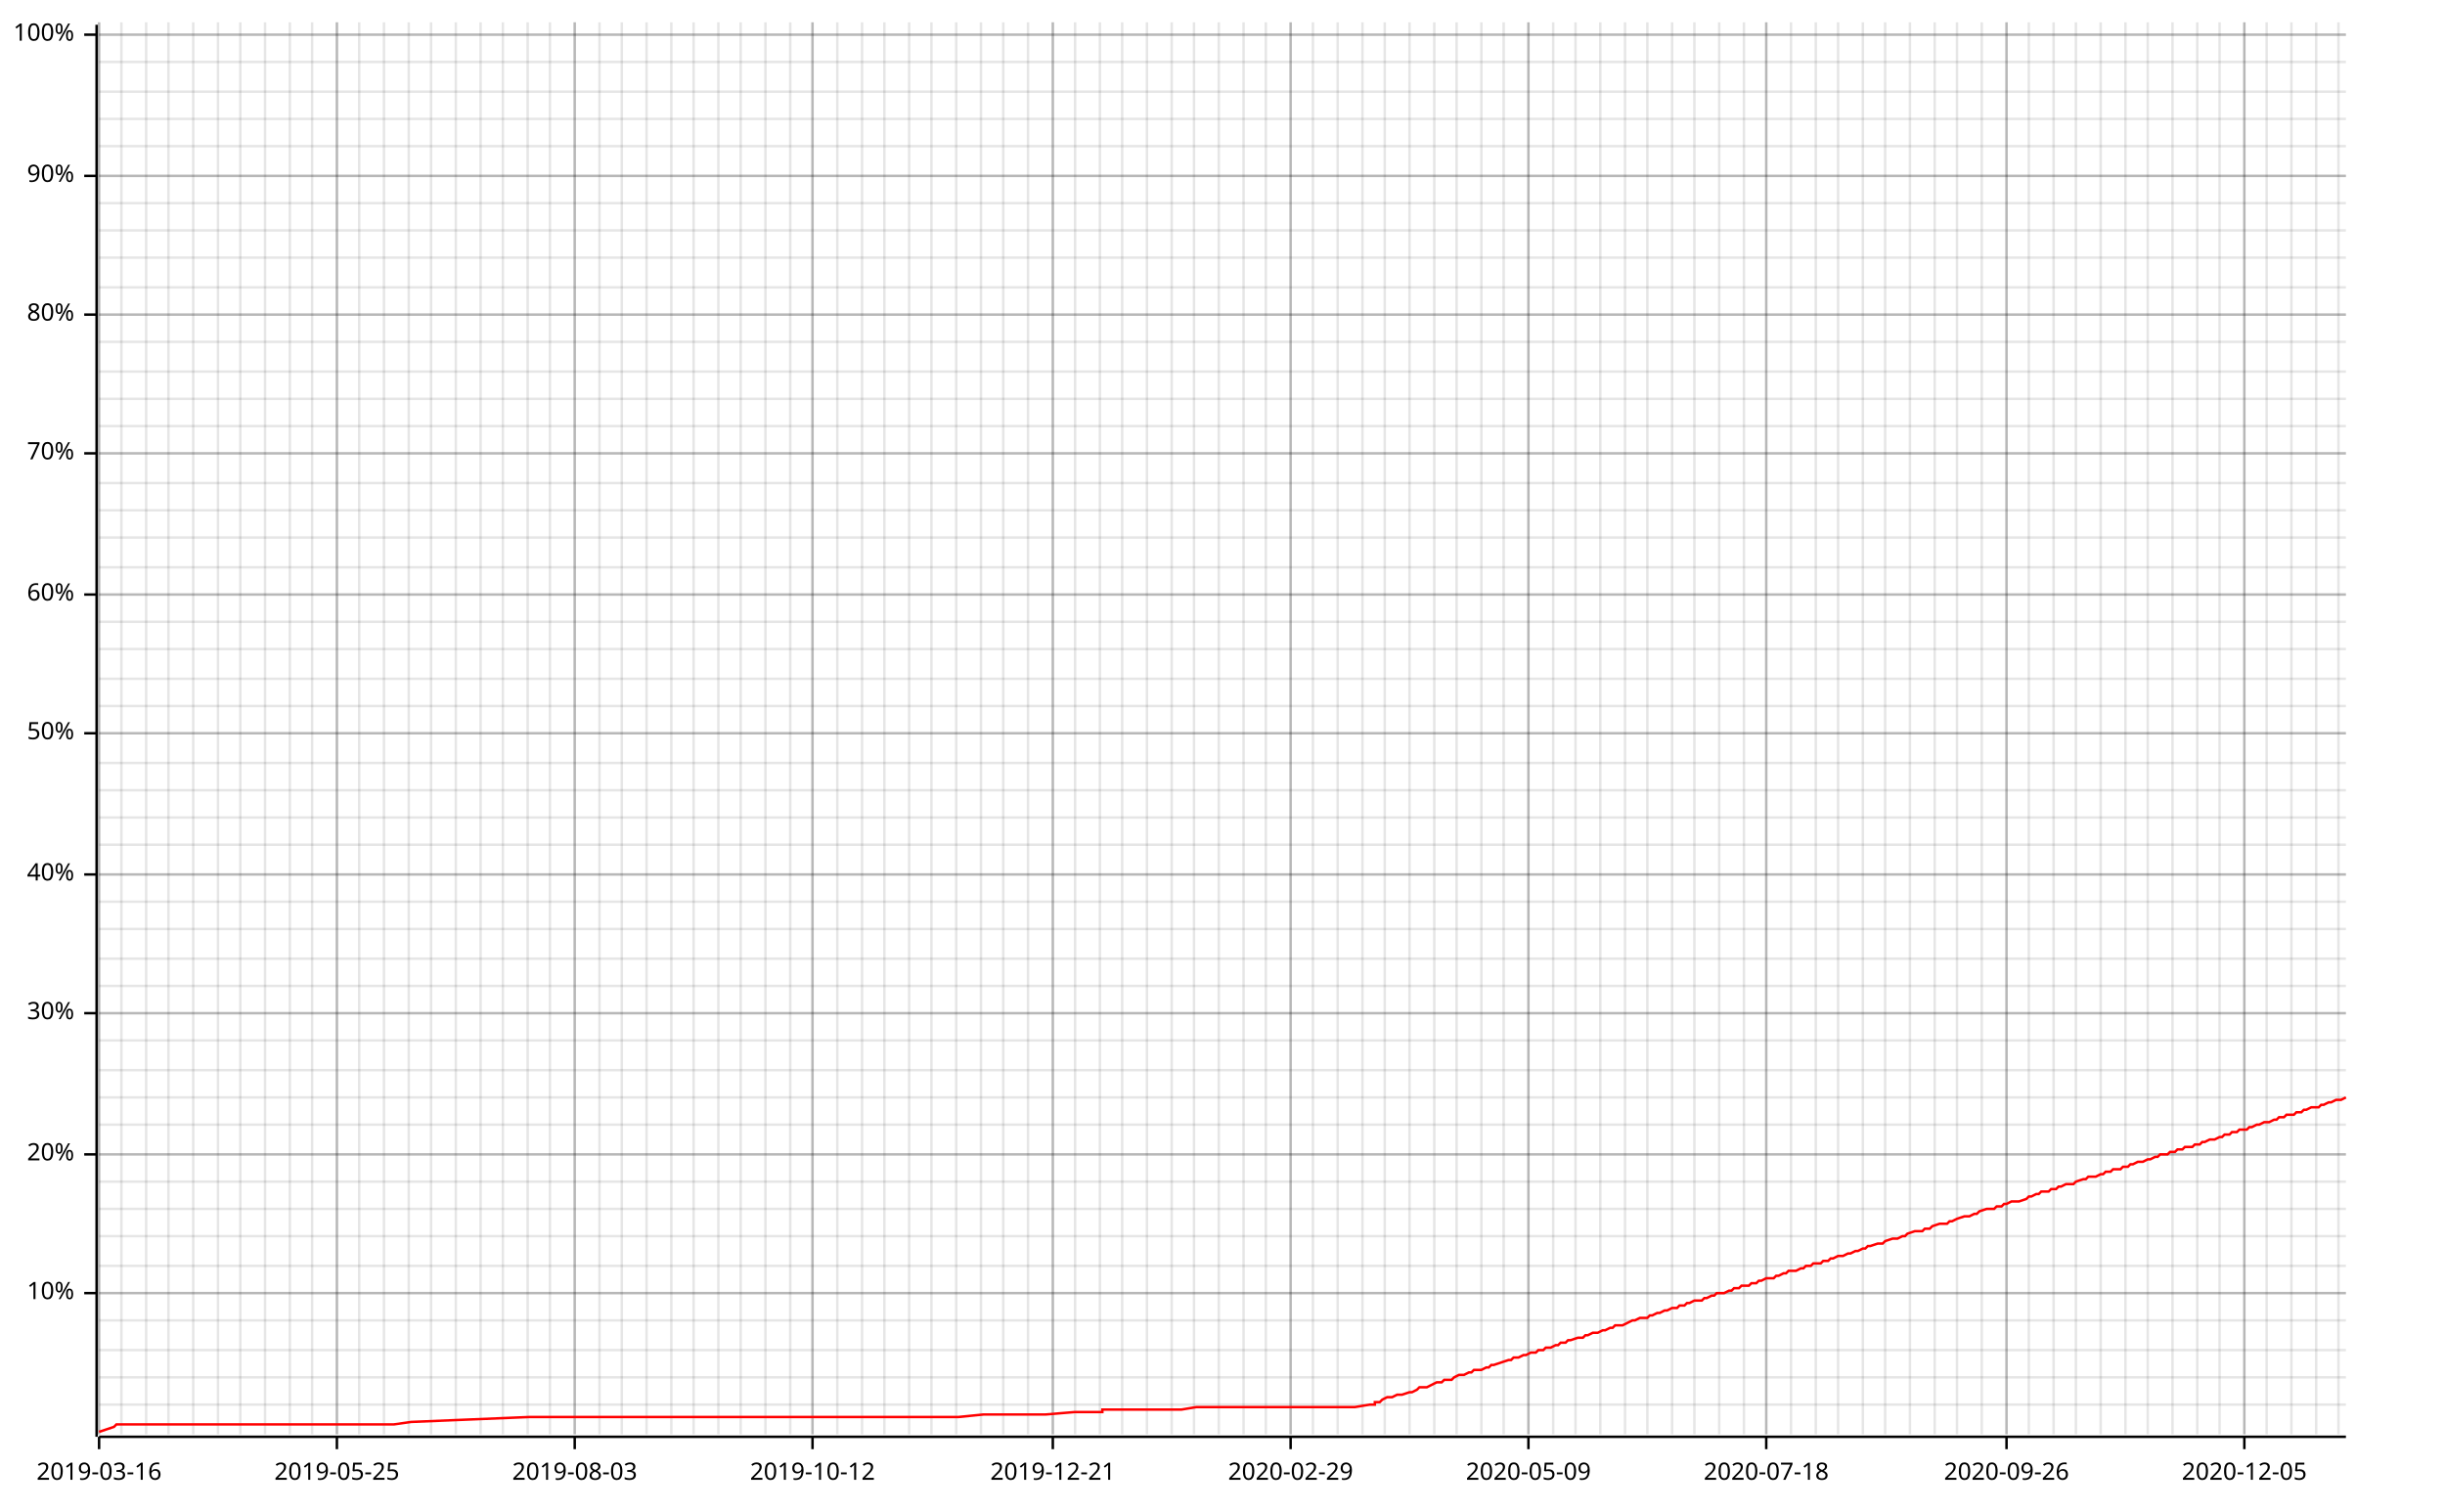
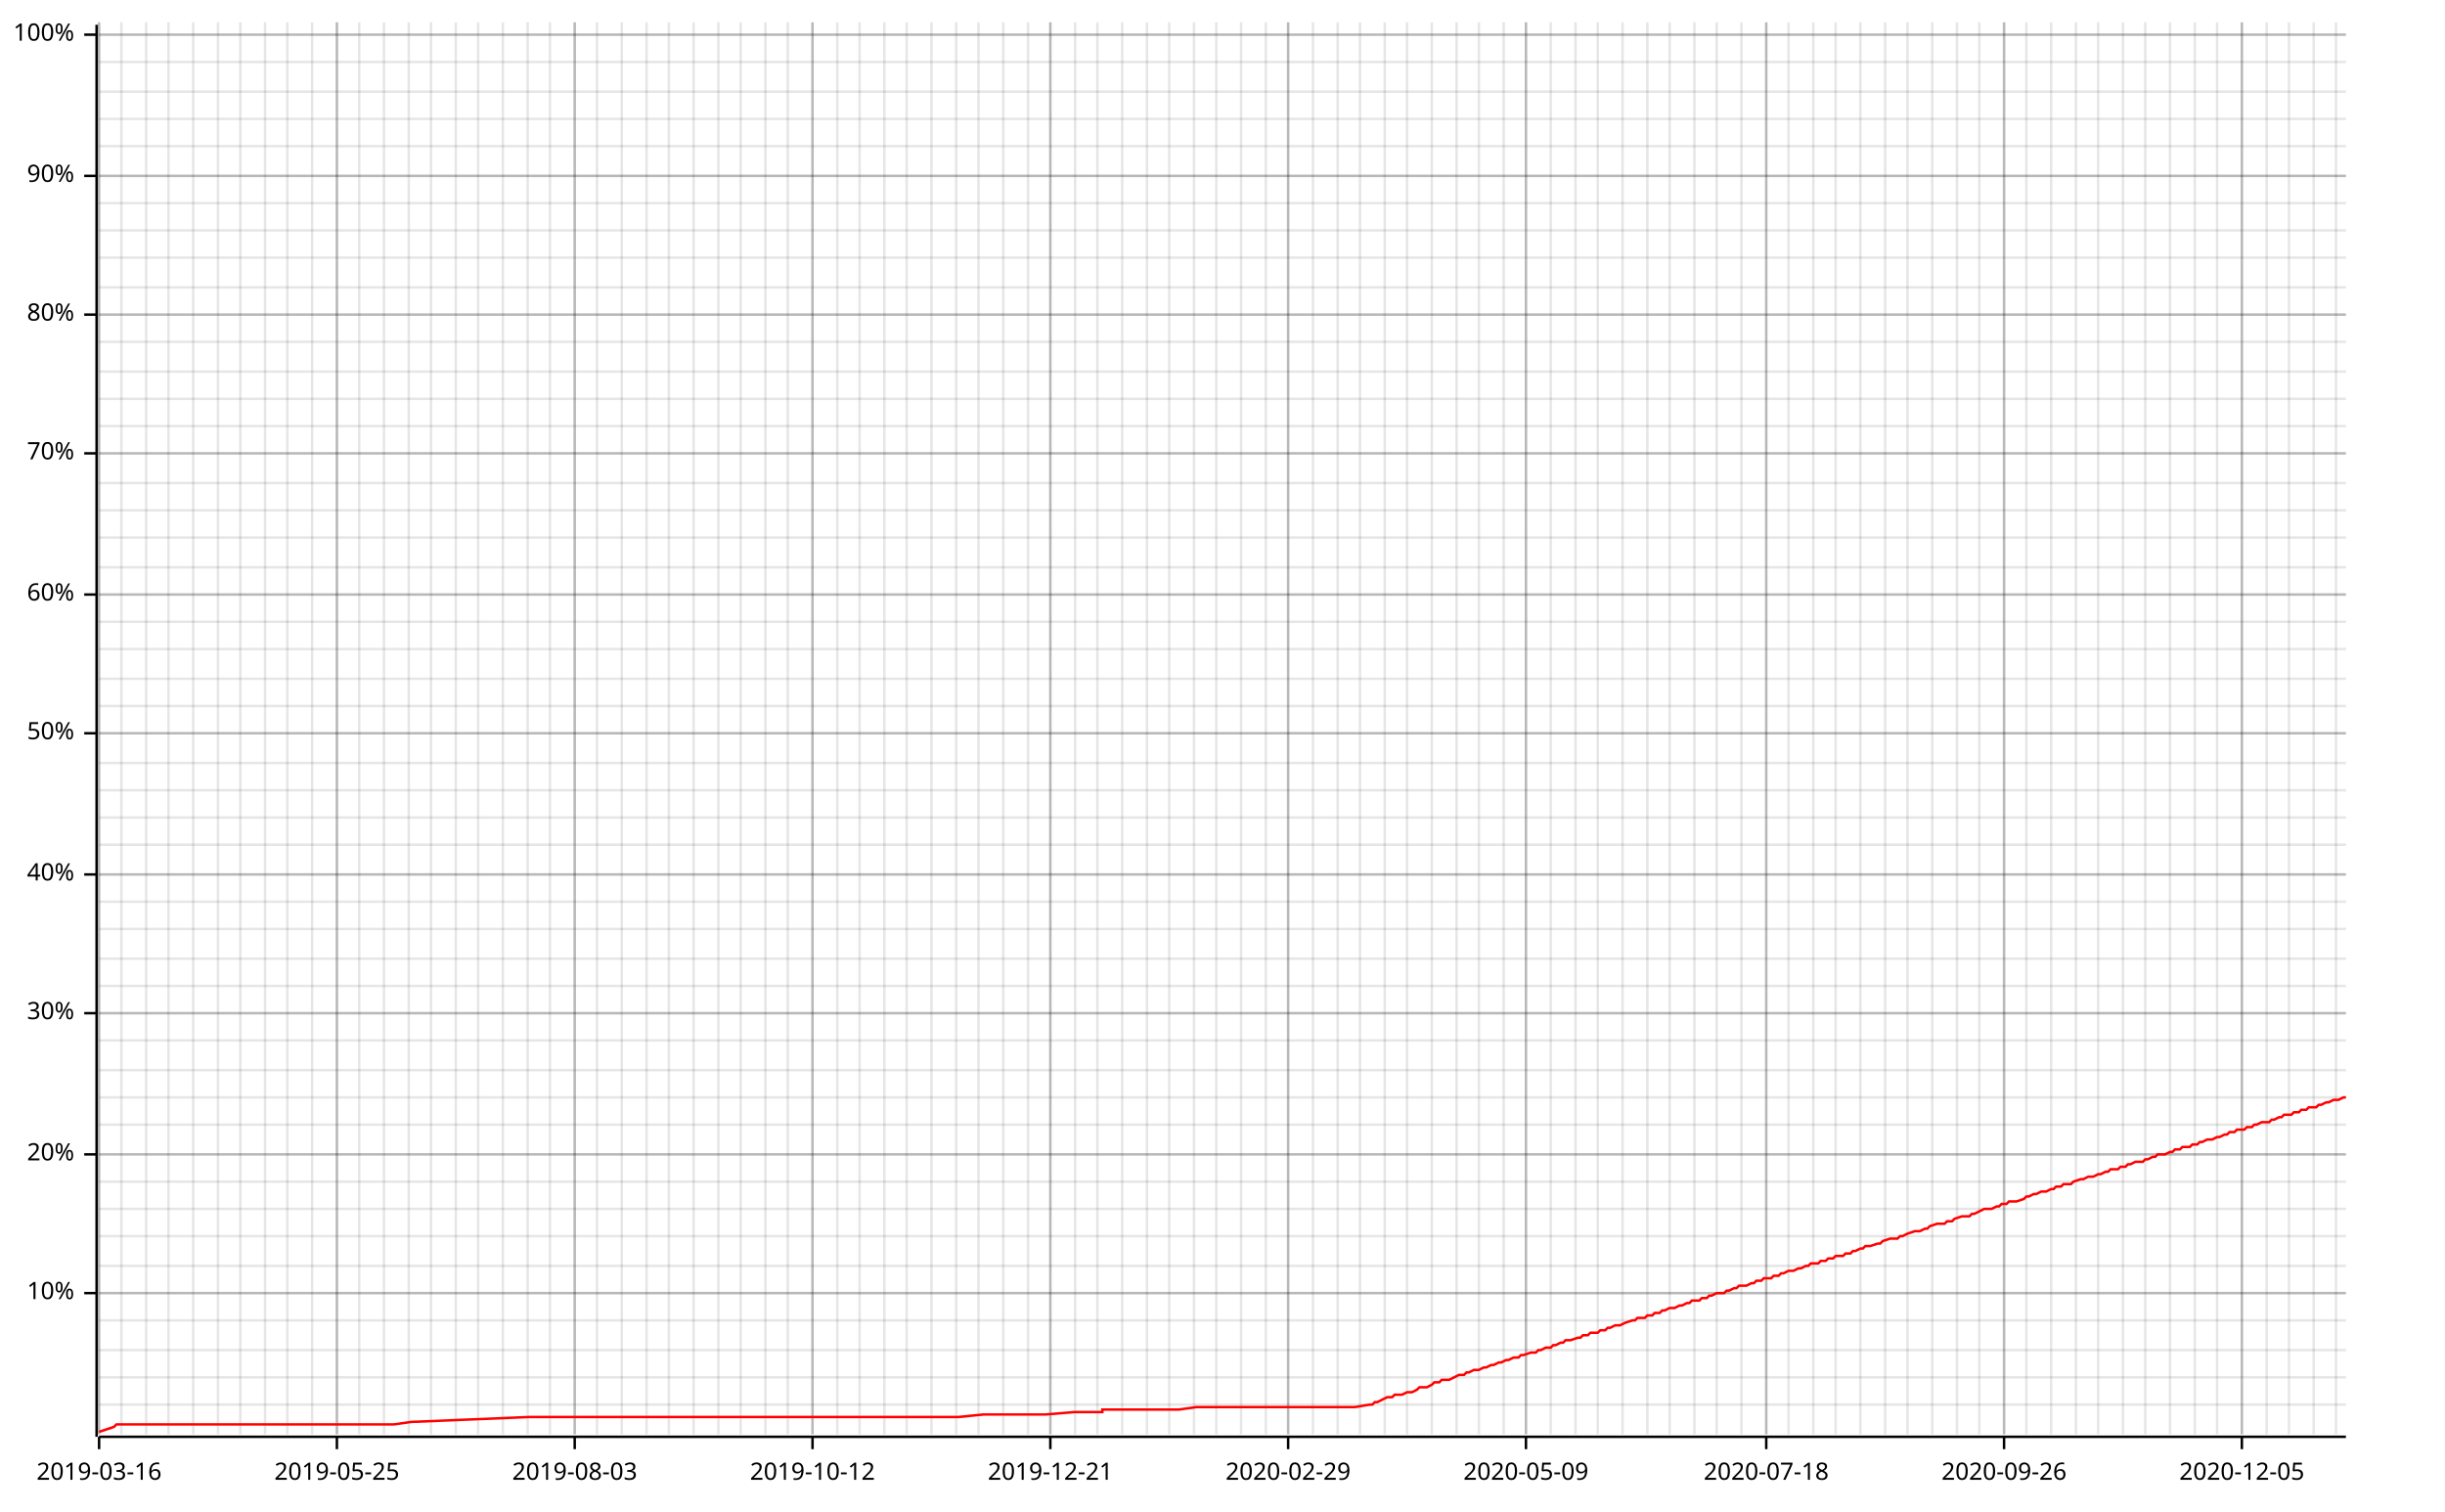
<svg xmlns="http://www.w3.org/2000/svg" width="987" height="610" viewBox="0 0 987 610">
  <line opacity="0.1" stroke="#000000" stroke-width="1" x1="40" y1="579" x2="40" y2="9" />
  <line opacity="0.1" stroke="#000000" stroke-width="1" x1="49" y1="579" x2="49" y2="9" />
  <line opacity="0.1" stroke="#000000" stroke-width="1" x1="59" y1="579" x2="59" y2="9" />
  <line opacity="0.1" stroke="#000000" stroke-width="1" x1="68" y1="579" x2="68" y2="9" />
  <line opacity="0.1" stroke="#000000" stroke-width="1" x1="78" y1="579" x2="78" y2="9" />
  <line opacity="0.1" stroke="#000000" stroke-width="1" x1="88" y1="579" x2="88" y2="9" />
  <line opacity="0.1" stroke="#000000" stroke-width="1" x1="97" y1="579" x2="97" y2="9" />
  <line opacity="0.1" stroke="#000000" stroke-width="1" x1="107" y1="579" x2="107" y2="9" />
-   <line opacity="0.1" stroke="#000000" stroke-width="1" x1="117" y1="579" x2="117" y2="9" />
+   <line opacity="0.1" stroke="#000000" stroke-width="1" x1="116" y1="579" x2="116" y2="9" />
  <line opacity="0.1" stroke="#000000" stroke-width="1" x1="126" y1="579" x2="126" y2="9" />
  <line opacity="0.1" stroke="#000000" stroke-width="1" x1="136" y1="579" x2="136" y2="9" />
  <line opacity="0.1" stroke="#000000" stroke-width="1" x1="145" y1="579" x2="145" y2="9" />
  <line opacity="0.1" stroke="#000000" stroke-width="1" x1="155" y1="579" x2="155" y2="9" />
  <line opacity="0.1" stroke="#000000" stroke-width="1" x1="165" y1="579" x2="165" y2="9" />
  <line opacity="0.1" stroke="#000000" stroke-width="1" x1="174" y1="579" x2="174" y2="9" />
  <line opacity="0.1" stroke="#000000" stroke-width="1" x1="184" y1="579" x2="184" y2="9" />
-   <line opacity="0.1" stroke="#000000" stroke-width="1" x1="194" y1="579" x2="194" y2="9" />
+   <line opacity="0.1" stroke="#000000" stroke-width="1" x1="193" y1="579" x2="193" y2="9" />
  <line opacity="0.1" stroke="#000000" stroke-width="1" x1="203" y1="579" x2="203" y2="9" />
  <line opacity="0.1" stroke="#000000" stroke-width="1" x1="213" y1="579" x2="213" y2="9" />
  <line opacity="0.1" stroke="#000000" stroke-width="1" x1="222" y1="579" x2="222" y2="9" />
  <line opacity="0.1" stroke="#000000" stroke-width="1" x1="232" y1="579" x2="232" y2="9" />
-   <line opacity="0.1" stroke="#000000" stroke-width="1" x1="242" y1="579" x2="242" y2="9" />
+   <line opacity="0.1" stroke="#000000" stroke-width="1" x1="241" y1="579" x2="241" y2="9" />
  <line opacity="0.1" stroke="#000000" stroke-width="1" x1="251" y1="579" x2="251" y2="9" />
  <line opacity="0.1" stroke="#000000" stroke-width="1" x1="261" y1="579" x2="261" y2="9" />
-   <line opacity="0.1" stroke="#000000" stroke-width="1" x1="271" y1="579" x2="271" y2="9" />
+   <line opacity="0.1" stroke="#000000" stroke-width="1" x1="270" y1="579" x2="270" y2="9" />
  <line opacity="0.1" stroke="#000000" stroke-width="1" x1="280" y1="579" x2="280" y2="9" />
  <line opacity="0.1" stroke="#000000" stroke-width="1" x1="290" y1="579" x2="290" y2="9" />
  <line opacity="0.1" stroke="#000000" stroke-width="1" x1="299" y1="579" x2="299" y2="9" />
  <line opacity="0.1" stroke="#000000" stroke-width="1" x1="309" y1="579" x2="309" y2="9" />
-   <line opacity="0.1" stroke="#000000" stroke-width="1" x1="319" y1="579" x2="319" y2="9" />
+   <line opacity="0.1" stroke="#000000" stroke-width="1" x1="318" y1="579" x2="318" y2="9" />
  <line opacity="0.1" stroke="#000000" stroke-width="1" x1="328" y1="579" x2="328" y2="9" />
  <line opacity="0.1" stroke="#000000" stroke-width="1" x1="338" y1="579" x2="338" y2="9" />
-   <line opacity="0.1" stroke="#000000" stroke-width="1" x1="348" y1="579" x2="348" y2="9" />
+   <line opacity="0.1" stroke="#000000" stroke-width="1" x1="347" y1="579" x2="347" y2="9" />
  <line opacity="0.1" stroke="#000000" stroke-width="1" x1="357" y1="579" x2="357" y2="9" />
-   <line opacity="0.1" stroke="#000000" stroke-width="1" x1="367" y1="579" x2="367" y2="9" />
+   <line opacity="0.1" stroke="#000000" stroke-width="1" x1="366" y1="579" x2="366" y2="9" />
  <line opacity="0.1" stroke="#000000" stroke-width="1" x1="376" y1="579" x2="376" y2="9" />
  <line opacity="0.1" stroke="#000000" stroke-width="1" x1="386" y1="579" x2="386" y2="9" />
-   <line opacity="0.1" stroke="#000000" stroke-width="1" x1="396" y1="579" x2="396" y2="9" />
+   <line opacity="0.1" stroke="#000000" stroke-width="1" x1="395" y1="579" x2="395" y2="9" />
  <line opacity="0.1" stroke="#000000" stroke-width="1" x1="405" y1="579" x2="405" y2="9" />
  <line opacity="0.1" stroke="#000000" stroke-width="1" x1="415" y1="579" x2="415" y2="9" />
-   <line opacity="0.1" stroke="#000000" stroke-width="1" x1="425" y1="579" x2="425" y2="9" />
+   <line opacity="0.1" stroke="#000000" stroke-width="1" x1="424" y1="579" x2="424" y2="9" />
  <line opacity="0.1" stroke="#000000" stroke-width="1" x1="434" y1="579" x2="434" y2="9" />
-   <line opacity="0.1" stroke="#000000" stroke-width="1" x1="444" y1="579" x2="444" y2="9" />
+   <line opacity="0.1" stroke="#000000" stroke-width="1" x1="443" y1="579" x2="443" y2="9" />
  <line opacity="0.1" stroke="#000000" stroke-width="1" x1="453" y1="579" x2="453" y2="9" />
  <line opacity="0.1" stroke="#000000" stroke-width="1" x1="463" y1="579" x2="463" y2="9" />
-   <line opacity="0.1" stroke="#000000" stroke-width="1" x1="473" y1="579" x2="473" y2="9" />
+   <line opacity="0.1" stroke="#000000" stroke-width="1" x1="472" y1="579" x2="472" y2="9" />
  <line opacity="0.1" stroke="#000000" stroke-width="1" x1="482" y1="579" x2="482" y2="9" />
-   <line opacity="0.1" stroke="#000000" stroke-width="1" x1="492" y1="579" x2="492" y2="9" />
-   <line opacity="0.1" stroke="#000000" stroke-width="1" x1="502" y1="579" x2="502" y2="9" />
+   <line opacity="0.1" stroke="#000000" stroke-width="1" x1="491" y1="579" x2="491" y2="9" />
+   <line opacity="0.1" stroke="#000000" stroke-width="1" x1="501" y1="579" x2="501" y2="9" />
  <line opacity="0.1" stroke="#000000" stroke-width="1" x1="511" y1="579" x2="511" y2="9" />
-   <line opacity="0.1" stroke="#000000" stroke-width="1" x1="521" y1="579" x2="521" y2="9" />
+   <line opacity="0.1" stroke="#000000" stroke-width="1" x1="520" y1="579" x2="520" y2="9" />
  <line opacity="0.1" stroke="#000000" stroke-width="1" x1="530" y1="579" x2="530" y2="9" />
  <line opacity="0.1" stroke="#000000" stroke-width="1" x1="540" y1="579" x2="540" y2="9" />
-   <line opacity="0.1" stroke="#000000" stroke-width="1" x1="550" y1="579" x2="550" y2="9" />
+   <line opacity="0.1" stroke="#000000" stroke-width="1" x1="549" y1="579" x2="549" y2="9" />
  <line opacity="0.1" stroke="#000000" stroke-width="1" x1="559" y1="579" x2="559" y2="9" />
-   <line opacity="0.1" stroke="#000000" stroke-width="1" x1="569" y1="579" x2="569" y2="9" />
-   <line opacity="0.1" stroke="#000000" stroke-width="1" x1="579" y1="579" x2="579" y2="9" />
+   <line opacity="0.1" stroke="#000000" stroke-width="1" x1="568" y1="579" x2="568" y2="9" />
+   <line opacity="0.1" stroke="#000000" stroke-width="1" x1="578" y1="579" x2="578" y2="9" />
  <line opacity="0.1" stroke="#000000" stroke-width="1" x1="588" y1="579" x2="588" y2="9" />
-   <line opacity="0.1" stroke="#000000" stroke-width="1" x1="598" y1="579" x2="598" y2="9" />
+   <line opacity="0.1" stroke="#000000" stroke-width="1" x1="597" y1="579" x2="597" y2="9" />
  <line opacity="0.1" stroke="#000000" stroke-width="1" x1="607" y1="579" x2="607" y2="9" />
-   <line opacity="0.1" stroke="#000000" stroke-width="1" x1="617" y1="579" x2="617" y2="9" />
-   <line opacity="0.1" stroke="#000000" stroke-width="1" x1="627" y1="579" x2="627" y2="9" />
+   <line opacity="0.1" stroke="#000000" stroke-width="1" x1="616" y1="579" x2="616" y2="9" />
+   <line opacity="0.1" stroke="#000000" stroke-width="1" x1="626" y1="579" x2="626" y2="9" />
  <line opacity="0.1" stroke="#000000" stroke-width="1" x1="636" y1="579" x2="636" y2="9" />
-   <line opacity="0.1" stroke="#000000" stroke-width="1" x1="646" y1="579" x2="646" y2="9" />
-   <line opacity="0.1" stroke="#000000" stroke-width="1" x1="656" y1="579" x2="656" y2="9" />
+   <line opacity="0.1" stroke="#000000" stroke-width="1" x1="645" y1="579" x2="645" y2="9" />
+   <line opacity="0.1" stroke="#000000" stroke-width="1" x1="655" y1="579" x2="655" y2="9" />
  <line opacity="0.1" stroke="#000000" stroke-width="1" x1="665" y1="579" x2="665" y2="9" />
-   <line opacity="0.1" stroke="#000000" stroke-width="1" x1="675" y1="579" x2="675" y2="9" />
+   <line opacity="0.1" stroke="#000000" stroke-width="1" x1="674" y1="579" x2="674" y2="9" />
  <line opacity="0.1" stroke="#000000" stroke-width="1" x1="684" y1="579" x2="684" y2="9" />
-   <line opacity="0.1" stroke="#000000" stroke-width="1" x1="694" y1="579" x2="694" y2="9" />
-   <line opacity="0.1" stroke="#000000" stroke-width="1" x1="704" y1="579" x2="704" y2="9" />
+   <line opacity="0.1" stroke="#000000" stroke-width="1" x1="693" y1="579" x2="693" y2="9" />
+   <line opacity="0.1" stroke="#000000" stroke-width="1" x1="703" y1="579" x2="703" y2="9" />
  <line opacity="0.1" stroke="#000000" stroke-width="1" x1="713" y1="579" x2="713" y2="9" />
-   <line opacity="0.1" stroke="#000000" stroke-width="1" x1="723" y1="579" x2="723" y2="9" />
-   <line opacity="0.1" stroke="#000000" stroke-width="1" x1="733" y1="579" x2="733" y2="9" />
-   <line opacity="0.1" stroke="#000000" stroke-width="1" x1="742" y1="579" x2="742" y2="9" />
-   <line opacity="0.1" stroke="#000000" stroke-width="1" x1="752" y1="579" x2="752" y2="9" />
+   <line opacity="0.1" stroke="#000000" stroke-width="1" x1="722" y1="579" x2="722" y2="9" />
+   <line opacity="0.1" stroke="#000000" stroke-width="1" x1="732" y1="579" x2="732" y2="9" />
+   <line opacity="0.1" stroke="#000000" stroke-width="1" x1="741" y1="579" x2="741" y2="9" />
+   <line opacity="0.1" stroke="#000000" stroke-width="1" x1="751" y1="579" x2="751" y2="9" />
  <line opacity="0.1" stroke="#000000" stroke-width="1" x1="761" y1="579" x2="761" y2="9" />
-   <line opacity="0.1" stroke="#000000" stroke-width="1" x1="771" y1="579" x2="771" y2="9" />
-   <line opacity="0.1" stroke="#000000" stroke-width="1" x1="781" y1="579" x2="781" y2="9" />
+   <line opacity="0.1" stroke="#000000" stroke-width="1" x1="770" y1="579" x2="770" y2="9" />
+   <line opacity="0.1" stroke="#000000" stroke-width="1" x1="780" y1="579" x2="780" y2="9" />
  <line opacity="0.1" stroke="#000000" stroke-width="1" x1="790" y1="579" x2="790" y2="9" />
-   <line opacity="0.1" stroke="#000000" stroke-width="1" x1="800" y1="579" x2="800" y2="9" />
-   <line opacity="0.1" stroke="#000000" stroke-width="1" x1="810" y1="579" x2="810" y2="9" />
-   <line opacity="0.1" stroke="#000000" stroke-width="1" x1="819" y1="579" x2="819" y2="9" />
-   <line opacity="0.1" stroke="#000000" stroke-width="1" x1="829" y1="579" x2="829" y2="9" />
+   <line opacity="0.1" stroke="#000000" stroke-width="1" x1="799" y1="579" x2="799" y2="9" />
+   <line opacity="0.1" stroke="#000000" stroke-width="1" x1="809" y1="579" x2="809" y2="9" />
+   <line opacity="0.1" stroke="#000000" stroke-width="1" x1="818" y1="579" x2="818" y2="9" />
+   <line opacity="0.1" stroke="#000000" stroke-width="1" x1="828" y1="579" x2="828" y2="9" />
  <line opacity="0.1" stroke="#000000" stroke-width="1" x1="838" y1="579" x2="838" y2="9" />
-   <line opacity="0.1" stroke="#000000" stroke-width="1" x1="848" y1="579" x2="848" y2="9" />
-   <line opacity="0.1" stroke="#000000" stroke-width="1" x1="858" y1="579" x2="858" y2="9" />
-   <line opacity="0.1" stroke="#000000" stroke-width="1" x1="867" y1="579" x2="867" y2="9" />
-   <line opacity="0.1" stroke="#000000" stroke-width="1" x1="877" y1="579" x2="877" y2="9" />
-   <line opacity="0.1" stroke="#000000" stroke-width="1" x1="887" y1="579" x2="887" y2="9" />
-   <line opacity="0.1" stroke="#000000" stroke-width="1" x1="896" y1="579" x2="896" y2="9" />
-   <line opacity="0.1" stroke="#000000" stroke-width="1" x1="906" y1="579" x2="906" y2="9" />
+   <line opacity="0.1" stroke="#000000" stroke-width="1" x1="847" y1="579" x2="847" y2="9" />
+   <line opacity="0.1" stroke="#000000" stroke-width="1" x1="857" y1="579" x2="857" y2="9" />
+   <line opacity="0.1" stroke="#000000" stroke-width="1" x1="866" y1="579" x2="866" y2="9" />
+   <line opacity="0.1" stroke="#000000" stroke-width="1" x1="876" y1="579" x2="876" y2="9" />
+   <line opacity="0.1" stroke="#000000" stroke-width="1" x1="886" y1="579" x2="886" y2="9" />
+   <line opacity="0.1" stroke="#000000" stroke-width="1" x1="895" y1="579" x2="895" y2="9" />
+   <line opacity="0.1" stroke="#000000" stroke-width="1" x1="905" y1="579" x2="905" y2="9" />
  <line opacity="0.1" stroke="#000000" stroke-width="1" x1="915" y1="579" x2="915" y2="9" />
-   <line opacity="0.1" stroke="#000000" stroke-width="1" x1="925" y1="579" x2="925" y2="9" />
-   <line opacity="0.1" stroke="#000000" stroke-width="1" x1="935" y1="579" x2="935" y2="9" />
-   <line opacity="0.1" stroke="#000000" stroke-width="1" x1="944" y1="579" x2="944" y2="9" />
+   <line opacity="0.1" stroke="#000000" stroke-width="1" x1="924" y1="579" x2="924" y2="9" />
+   <line opacity="0.1" stroke="#000000" stroke-width="1" x1="934" y1="579" x2="934" y2="9" />
+   <line opacity="0.1" stroke="#000000" stroke-width="1" x1="943" y1="579" x2="943" y2="9" />
  <line opacity="0.1" stroke="#000000" stroke-width="1" x1="40" y1="567" x2="947" y2="567" />
  <line opacity="0.1" stroke="#000000" stroke-width="1" x1="40" y1="556" x2="947" y2="556" />
  <line opacity="0.1" stroke="#000000" stroke-width="1" x1="40" y1="545" x2="947" y2="545" />
  <line opacity="0.1" stroke="#000000" stroke-width="1" x1="40" y1="533" x2="947" y2="533" />
  <line opacity="0.1" stroke="#000000" stroke-width="1" x1="40" y1="522" x2="947" y2="522" />
  <line opacity="0.1" stroke="#000000" stroke-width="1" x1="40" y1="511" x2="947" y2="511" />
  <line opacity="0.1" stroke="#000000" stroke-width="1" x1="40" y1="499" x2="947" y2="499" />
  <line opacity="0.1" stroke="#000000" stroke-width="1" x1="40" y1="488" x2="947" y2="488" />
  <line opacity="0.1" stroke="#000000" stroke-width="1" x1="40" y1="477" x2="947" y2="477" />
  <line opacity="0.1" stroke="#000000" stroke-width="1" x1="40" y1="466" x2="947" y2="466" />
  <line opacity="0.1" stroke="#000000" stroke-width="1" x1="40" y1="454" x2="947" y2="454" />
  <line opacity="0.1" stroke="#000000" stroke-width="1" x1="40" y1="443" x2="947" y2="443" />
  <line opacity="0.1" stroke="#000000" stroke-width="1" x1="40" y1="432" x2="947" y2="432" />
  <line opacity="0.1" stroke="#000000" stroke-width="1" x1="40" y1="420" x2="947" y2="420" />
  <line opacity="0.1" stroke="#000000" stroke-width="1" x1="40" y1="409" x2="947" y2="409" />
  <line opacity="0.1" stroke="#000000" stroke-width="1" x1="40" y1="398" x2="947" y2="398" />
  <line opacity="0.1" stroke="#000000" stroke-width="1" x1="40" y1="387" x2="947" y2="387" />
  <line opacity="0.1" stroke="#000000" stroke-width="1" x1="40" y1="375" x2="947" y2="375" />
  <line opacity="0.1" stroke="#000000" stroke-width="1" x1="40" y1="364" x2="947" y2="364" />
  <line opacity="0.1" stroke="#000000" stroke-width="1" x1="40" y1="353" x2="947" y2="353" />
  <line opacity="0.1" stroke="#000000" stroke-width="1" x1="40" y1="341" x2="947" y2="341" />
  <line opacity="0.1" stroke="#000000" stroke-width="1" x1="40" y1="330" x2="947" y2="330" />
  <line opacity="0.1" stroke="#000000" stroke-width="1" x1="40" y1="319" x2="947" y2="319" />
  <line opacity="0.1" stroke="#000000" stroke-width="1" x1="40" y1="308" x2="947" y2="308" />
  <line opacity="0.1" stroke="#000000" stroke-width="1" x1="40" y1="296" x2="947" y2="296" />
  <line opacity="0.1" stroke="#000000" stroke-width="1" x1="40" y1="285" x2="947" y2="285" />
  <line opacity="0.1" stroke="#000000" stroke-width="1" x1="40" y1="274" x2="947" y2="274" />
  <line opacity="0.1" stroke="#000000" stroke-width="1" x1="40" y1="262" x2="947" y2="262" />
  <line opacity="0.1" stroke="#000000" stroke-width="1" x1="40" y1="251" x2="947" y2="251" />
  <line opacity="0.1" stroke="#000000" stroke-width="1" x1="40" y1="240" x2="947" y2="240" />
  <line opacity="0.1" stroke="#000000" stroke-width="1" x1="40" y1="229" x2="947" y2="229" />
  <line opacity="0.1" stroke="#000000" stroke-width="1" x1="40" y1="217" x2="947" y2="217" />
  <line opacity="0.1" stroke="#000000" stroke-width="1" x1="40" y1="206" x2="947" y2="206" />
  <line opacity="0.1" stroke="#000000" stroke-width="1" x1="40" y1="195" x2="947" y2="195" />
  <line opacity="0.1" stroke="#000000" stroke-width="1" x1="40" y1="183" x2="947" y2="183" />
  <line opacity="0.1" stroke="#000000" stroke-width="1" x1="40" y1="172" x2="947" y2="172" />
  <line opacity="0.1" stroke="#000000" stroke-width="1" x1="40" y1="161" x2="947" y2="161" />
  <line opacity="0.1" stroke="#000000" stroke-width="1" x1="40" y1="150" x2="947" y2="150" />
  <line opacity="0.1" stroke="#000000" stroke-width="1" x1="40" y1="138" x2="947" y2="138" />
  <line opacity="0.1" stroke="#000000" stroke-width="1" x1="40" y1="127" x2="947" y2="127" />
  <line opacity="0.1" stroke="#000000" stroke-width="1" x1="40" y1="116" x2="947" y2="116" />
  <line opacity="0.1" stroke="#000000" stroke-width="1" x1="40" y1="104" x2="947" y2="104" />
  <line opacity="0.1" stroke="#000000" stroke-width="1" x1="40" y1="93" x2="947" y2="93" />
  <line opacity="0.1" stroke="#000000" stroke-width="1" x1="40" y1="82" x2="947" y2="82" />
  <line opacity="0.1" stroke="#000000" stroke-width="1" x1="40" y1="71" x2="947" y2="71" />
  <line opacity="0.1" stroke="#000000" stroke-width="1" x1="40" y1="59" x2="947" y2="59" />
  <line opacity="0.1" stroke="#000000" stroke-width="1" x1="40" y1="48" x2="947" y2="48" />
  <line opacity="0.1" stroke="#000000" stroke-width="1" x1="40" y1="37" x2="947" y2="37" />
  <line opacity="0.1" stroke="#000000" stroke-width="1" x1="40" y1="25" x2="947" y2="25" />
  <line opacity="0.1" stroke="#000000" stroke-width="1" x1="40" y1="14" x2="947" y2="14" />
  <line opacity="0.2" stroke="#000000" stroke-width="1" x1="40" y1="579" x2="40" y2="9" />
  <line opacity="0.2" stroke="#000000" stroke-width="1" x1="136" y1="579" x2="136" y2="9" />
  <line opacity="0.2" stroke="#000000" stroke-width="1" x1="232" y1="579" x2="232" y2="9" />
  <line opacity="0.2" stroke="#000000" stroke-width="1" x1="328" y1="579" x2="328" y2="9" />
-   <line opacity="0.2" stroke="#000000" stroke-width="1" x1="425" y1="579" x2="425" y2="9" />
-   <line opacity="0.2" stroke="#000000" stroke-width="1" x1="521" y1="579" x2="521" y2="9" />
-   <line opacity="0.2" stroke="#000000" stroke-width="1" x1="617" y1="579" x2="617" y2="9" />
+   <line opacity="0.2" stroke="#000000" stroke-width="1" x1="424" y1="579" x2="424" y2="9" />
+   <line opacity="0.2" stroke="#000000" stroke-width="1" x1="520" y1="579" x2="520" y2="9" />
+   <line opacity="0.2" stroke="#000000" stroke-width="1" x1="616" y1="579" x2="616" y2="9" />
  <line opacity="0.2" stroke="#000000" stroke-width="1" x1="713" y1="579" x2="713" y2="9" />
-   <line opacity="0.2" stroke="#000000" stroke-width="1" x1="810" y1="579" x2="810" y2="9" />
-   <line opacity="0.2" stroke="#000000" stroke-width="1" x1="906" y1="579" x2="906" y2="9" />
+   <line opacity="0.2" stroke="#000000" stroke-width="1" x1="809" y1="579" x2="809" y2="9" />
+   <line opacity="0.2" stroke="#000000" stroke-width="1" x1="905" y1="579" x2="905" y2="9" />
  <line opacity="0.2" stroke="#000000" stroke-width="1" x1="40" y1="522" x2="947" y2="522" />
  <line opacity="0.2" stroke="#000000" stroke-width="1" x1="40" y1="466" x2="947" y2="466" />
  <line opacity="0.2" stroke="#000000" stroke-width="1" x1="40" y1="409" x2="947" y2="409" />
  <line opacity="0.2" stroke="#000000" stroke-width="1" x1="40" y1="353" x2="947" y2="353" />
  <line opacity="0.2" stroke="#000000" stroke-width="1" x1="40" y1="296" x2="947" y2="296" />
  <line opacity="0.2" stroke="#000000" stroke-width="1" x1="40" y1="240" x2="947" y2="240" />
  <line opacity="0.2" stroke="#000000" stroke-width="1" x1="40" y1="183" x2="947" y2="183" />
  <line opacity="0.2" stroke="#000000" stroke-width="1" x1="40" y1="127" x2="947" y2="127" />
  <line opacity="0.2" stroke="#000000" stroke-width="1" x1="40" y1="71" x2="947" y2="71" />
  <line opacity="0.2" stroke="#000000" stroke-width="1" x1="40" y1="14" x2="947" y2="14" />
  <polyline fill="none" opacity="1" stroke="#000000" stroke-width="1" points="39,10 39,580 " />
  <text x="30" y="522" dy="0.5ex" text-anchor="end" font-family="sans-serif" font-size="9.677" opacity="1" fill="#000000">
10%
</text>
  <polyline fill="none" opacity="1" stroke="#000000" stroke-width="1" points="34,522 39,522 " />
  <text x="30" y="466" dy="0.5ex" text-anchor="end" font-family="sans-serif" font-size="9.677" opacity="1" fill="#000000">
20%
</text>
  <polyline fill="none" opacity="1" stroke="#000000" stroke-width="1" points="34,466 39,466 " />
  <text x="30" y="409" dy="0.5ex" text-anchor="end" font-family="sans-serif" font-size="9.677" opacity="1" fill="#000000">
30%
</text>
  <polyline fill="none" opacity="1" stroke="#000000" stroke-width="1" points="34,409 39,409 " />
  <text x="30" y="353" dy="0.5ex" text-anchor="end" font-family="sans-serif" font-size="9.677" opacity="1" fill="#000000">
40%
</text>
  <polyline fill="none" opacity="1" stroke="#000000" stroke-width="1" points="34,353 39,353 " />
  <text x="30" y="296" dy="0.5ex" text-anchor="end" font-family="sans-serif" font-size="9.677" opacity="1" fill="#000000">
50%
</text>
  <polyline fill="none" opacity="1" stroke="#000000" stroke-width="1" points="34,296 39,296 " />
  <text x="30" y="240" dy="0.5ex" text-anchor="end" font-family="sans-serif" font-size="9.677" opacity="1" fill="#000000">
60%
</text>
  <polyline fill="none" opacity="1" stroke="#000000" stroke-width="1" points="34,240 39,240 " />
  <text x="30" y="183" dy="0.5ex" text-anchor="end" font-family="sans-serif" font-size="9.677" opacity="1" fill="#000000">
70%
</text>
  <polyline fill="none" opacity="1" stroke="#000000" stroke-width="1" points="34,183 39,183 " />
  <text x="30" y="127" dy="0.5ex" text-anchor="end" font-family="sans-serif" font-size="9.677" opacity="1" fill="#000000">
80%
</text>
  <polyline fill="none" opacity="1" stroke="#000000" stroke-width="1" points="34,127 39,127 " />
  <text x="30" y="71" dy="0.5ex" text-anchor="end" font-family="sans-serif" font-size="9.677" opacity="1" fill="#000000">
90%
</text>
  <polyline fill="none" opacity="1" stroke="#000000" stroke-width="1" points="34,71 39,71 " />
  <text x="30" y="14" dy="0.5ex" text-anchor="end" font-family="sans-serif" font-size="9.677" opacity="1" fill="#000000">
100%
</text>
  <polyline fill="none" opacity="1" stroke="#000000" stroke-width="1" points="34,14 39,14 " />
  <polyline fill="none" opacity="1" stroke="#000000" stroke-width="1" points="40,580 947,580 " />
  <text x="40" y="590" dy="0.76em" text-anchor="middle" font-family="sans-serif" font-size="9.677" opacity="1" fill="#000000">
2019-03-16
</text>
  <polyline fill="none" opacity="1" stroke="#000000" stroke-width="1" points="40,580 40,585 " />
  <text x="136" y="590" dy="0.76em" text-anchor="middle" font-family="sans-serif" font-size="9.677" opacity="1" fill="#000000">
2019-05-25
</text>
  <polyline fill="none" opacity="1" stroke="#000000" stroke-width="1" points="136,580 136,585 " />
  <text x="232" y="590" dy="0.76em" text-anchor="middle" font-family="sans-serif" font-size="9.677" opacity="1" fill="#000000">
2019-08-03
</text>
  <polyline fill="none" opacity="1" stroke="#000000" stroke-width="1" points="232,580 232,585 " />
  <text x="328" y="590" dy="0.76em" text-anchor="middle" font-family="sans-serif" font-size="9.677" opacity="1" fill="#000000">
2019-10-12
</text>
  <polyline fill="none" opacity="1" stroke="#000000" stroke-width="1" points="328,580 328,585 " />
-   <text x="425" y="590" dy="0.76em" text-anchor="middle" font-family="sans-serif" font-size="9.677" opacity="1" fill="#000000">
+   <text x="424" y="590" dy="0.76em" text-anchor="middle" font-family="sans-serif" font-size="9.677" opacity="1" fill="#000000">
2019-12-21
</text>
-   <polyline fill="none" opacity="1" stroke="#000000" stroke-width="1" points="425,580 425,585 " />
-   <text x="521" y="590" dy="0.76em" text-anchor="middle" font-family="sans-serif" font-size="9.677" opacity="1" fill="#000000">
+   <polyline fill="none" opacity="1" stroke="#000000" stroke-width="1" points="424,580 424,585 " />
+   <text x="520" y="590" dy="0.76em" text-anchor="middle" font-family="sans-serif" font-size="9.677" opacity="1" fill="#000000">
2020-02-29
</text>
-   <polyline fill="none" opacity="1" stroke="#000000" stroke-width="1" points="521,580 521,585 " />
-   <text x="617" y="590" dy="0.76em" text-anchor="middle" font-family="sans-serif" font-size="9.677" opacity="1" fill="#000000">
+   <polyline fill="none" opacity="1" stroke="#000000" stroke-width="1" points="520,580 520,585 " />
+   <text x="616" y="590" dy="0.76em" text-anchor="middle" font-family="sans-serif" font-size="9.677" opacity="1" fill="#000000">
2020-05-09
</text>
-   <polyline fill="none" opacity="1" stroke="#000000" stroke-width="1" points="617,580 617,585 " />
+   <polyline fill="none" opacity="1" stroke="#000000" stroke-width="1" points="616,580 616,585 " />
  <text x="713" y="590" dy="0.76em" text-anchor="middle" font-family="sans-serif" font-size="9.677" opacity="1" fill="#000000">
2020-07-18
</text>
  <polyline fill="none" opacity="1" stroke="#000000" stroke-width="1" points="713,580 713,585 " />
-   <text x="810" y="590" dy="0.76em" text-anchor="middle" font-family="sans-serif" font-size="9.677" opacity="1" fill="#000000">
+   <text x="809" y="590" dy="0.76em" text-anchor="middle" font-family="sans-serif" font-size="9.677" opacity="1" fill="#000000">
2020-09-26
</text>
-   <polyline fill="none" opacity="1" stroke="#000000" stroke-width="1" points="810,580 810,585 " />
-   <text x="906" y="590" dy="0.76em" text-anchor="middle" font-family="sans-serif" font-size="9.677" opacity="1" fill="#000000">
+   <polyline fill="none" opacity="1" stroke="#000000" stroke-width="1" points="809,580 809,585 " />
+   <text x="905" y="590" dy="0.76em" text-anchor="middle" font-family="sans-serif" font-size="9.677" opacity="1" fill="#000000">
2020-12-05
</text>
-   <polyline fill="none" opacity="1" stroke="#000000" stroke-width="1" points="906,580 906,585 " />
-   <polyline fill="none" opacity="1" stroke="#FF0000" stroke-width="1" points="40,578 40,578 46,576 47,575 148,575 152,575 153,575 157,575 159,575 166,574 214,572 214,572 387,572 397,571 422,571 434,570 445,570 445,569 463,569 477,569 483,568 544,568 546,568 547,568 553,567 555,567 555,566 557,566 558,565 560,564 562,564 564,563 565,563 566,563 569,562 570,562 572,561 573,560 575,560 576,560 578,559 580,558 580,558 582,558 583,557 584,557 586,557 587,556 589,555 591,555 593,554 594,554 595,553 598,553 598,553 600,552 601,552 602,551 603,551 606,550 606,550 609,549 610,549 611,548 613,548 615,547 616,547 618,546 620,546 621,545 623,545 624,544 626,544 628,543 629,543 630,542 632,542 633,541 634,541 637,540 639,540 640,539 641,539 643,538 644,538 645,538 647,537 648,537 650,536 651,536 652,535 654,535 655,535 657,534 659,533 660,533 662,532 663,532 665,532 666,531 667,531 669,530 670,530 672,529 673,529 675,528 676,528 677,528 678,527 680,527 681,526 682,526 684,525 685,525 687,525 688,524 689,524 691,523 692,523 693,522 695,522 696,522 698,521 699,521 700,520 702,520 703,519 705,519 706,519 707,518 709,518 710,517 711,517 713,516 714,516 716,516 717,515 718,515 720,514 721,514 722,513 724,513 725,513 727,512 728,512 729,511 731,511 732,510 733,510 735,510 736,509 738,509 739,508 740,508 742,507 743,507 744,507 746,506 747,506 749,505 750,505 752,504 753,504 754,503 755,503 758,502 760,502 761,501 764,500 765,500 766,500 768,499 769,499 770,498 773,497 775,497 776,497 777,496 779,496 780,495 783,494 784,494 786,494 787,493 788,493 790,492 793,491 794,491 795,491 797,490 798,490 799,489 802,488 804,488 805,488 806,487 808,487 809,486 810,486 812,485 813,485 815,485 818,484 819,483 820,483 822,482 823,482 824,481 826,481 827,481 828,480 830,480 831,479 832,479 834,478 835,478 837,478 838,477 841,476 842,476 843,475 845,475 846,475 848,474 849,474 850,473 852,473 853,472 854,472 856,472 857,471 859,471 860,470 861,470 863,469 864,469 865,469 867,468 868,468 870,467 871,467 872,466 874,466 875,466 876,465 878,465 879,464 881,464 882,463 883,463 885,463 886,462 888,462 889,461 890,461 892,460 893,460 894,460 896,459 897,459 898,458 900,458 901,457 903,457 904,456 906,456 907,456 908,455 909,455 911,454 912,454 914,453 915,453 916,453 918,452 919,452 920,451 922,451 923,450 925,450 926,450 927,449 929,449 930,448 931,448 933,447 934,447 936,447 937,446 938,446 940,445 941,445 943,444 944,444 945,444 947,443 " />
+   <polyline fill="none" opacity="1" stroke="#000000" stroke-width="1" points="905,580 905,585 " />
+   <polyline fill="none" opacity="1" stroke="#FF0000" stroke-width="1" points="40,578 40,578 46,576 47,575 148,575 152,575 153,575 157,575 159,575 166,574 214,572 214,572 387,572 397,571 422,571 434,570 445,570 445,569 463,569 476,569 483,568 544,568 545,568 547,568 553,567 554,567 555,566 556,566 558,565 560,564 562,564 563,563 564,563 566,563 568,562 570,562 572,561 573,560 575,560 576,560 578,559 579,558 580,558 581,558 582,557 584,557 585,557 587,556 589,555 591,555 592,554 593,554 595,553 597,553 597,553 599,552 600,552 602,551 603,551 605,550 606,550 608,549 609,549 611,548 613,548 614,547 615,547 618,546 620,546 621,545 622,545 624,544 626,544 627,543 628,543 630,542 631,542 632,541 634,541 637,540 638,540 639,539 641,539 642,538 643,538 645,538 646,537 648,537 649,536 650,536 652,535 653,535 654,535 656,534 659,533 660,533 661,532 663,532 664,532 665,531 667,531 668,530 670,530 671,529 672,529 674,528 675,528 676,528 678,527 679,527 681,526 682,526 683,525 685,525 686,525 687,524 689,524 690,523 691,523 693,522 695,522 696,522 697,521 698,521 700,520 701,520 702,519 704,519 705,519 707,518 708,518 709,517 711,517 712,516 714,516 715,516 716,515 718,515 719,514 720,514 722,513 723,513 724,513 726,512 727,512 729,511 730,511 731,510 733,510 734,510 735,509 737,509 738,508 740,508 741,507 742,507 744,507 745,506 747,506 748,505 749,505 751,504 752,504 753,503 755,503 758,502 759,502 760,501 763,500 764,500 766,500 767,499 768,499 770,498 773,497 774,497 775,497 777,496 778,496 779,495 782,494 784,494 785,494 786,493 788,493 789,492 792,491 793,491 795,491 796,490 797,490 799,489 801,488 803,488 804,488 806,487 807,487 808,486 810,486 811,485 812,485 814,485 817,484 818,483 819,483 821,482 822,482 824,481 825,481 826,481 828,480 829,480 830,479 832,479 833,478 834,478 836,478 837,477 840,476 841,476 843,475 844,475 845,475 847,474 848,474 850,473 851,473 852,472 854,472 855,472 856,471 858,471 859,470 860,470 862,469 863,469 865,469 866,468 867,468 869,467 870,467 871,466 873,466 874,466 876,465 877,465 878,464 880,464 881,463 882,463 884,463 885,462 887,462 888,461 889,461 891,460 892,460 893,460 895,459 896,459 898,458 899,458 900,457 902,457 903,456 905,456 906,456 907,455 909,455 910,454 911,454 913,453 914,453 916,453 917,452 918,452 920,451 921,451 922,450 924,450 925,450 926,449 928,449 929,448 931,448 932,447 933,447 935,447 936,446 937,446 939,445 940,445 942,444 943,444 944,444 946,443 947,443 " />
</svg>
